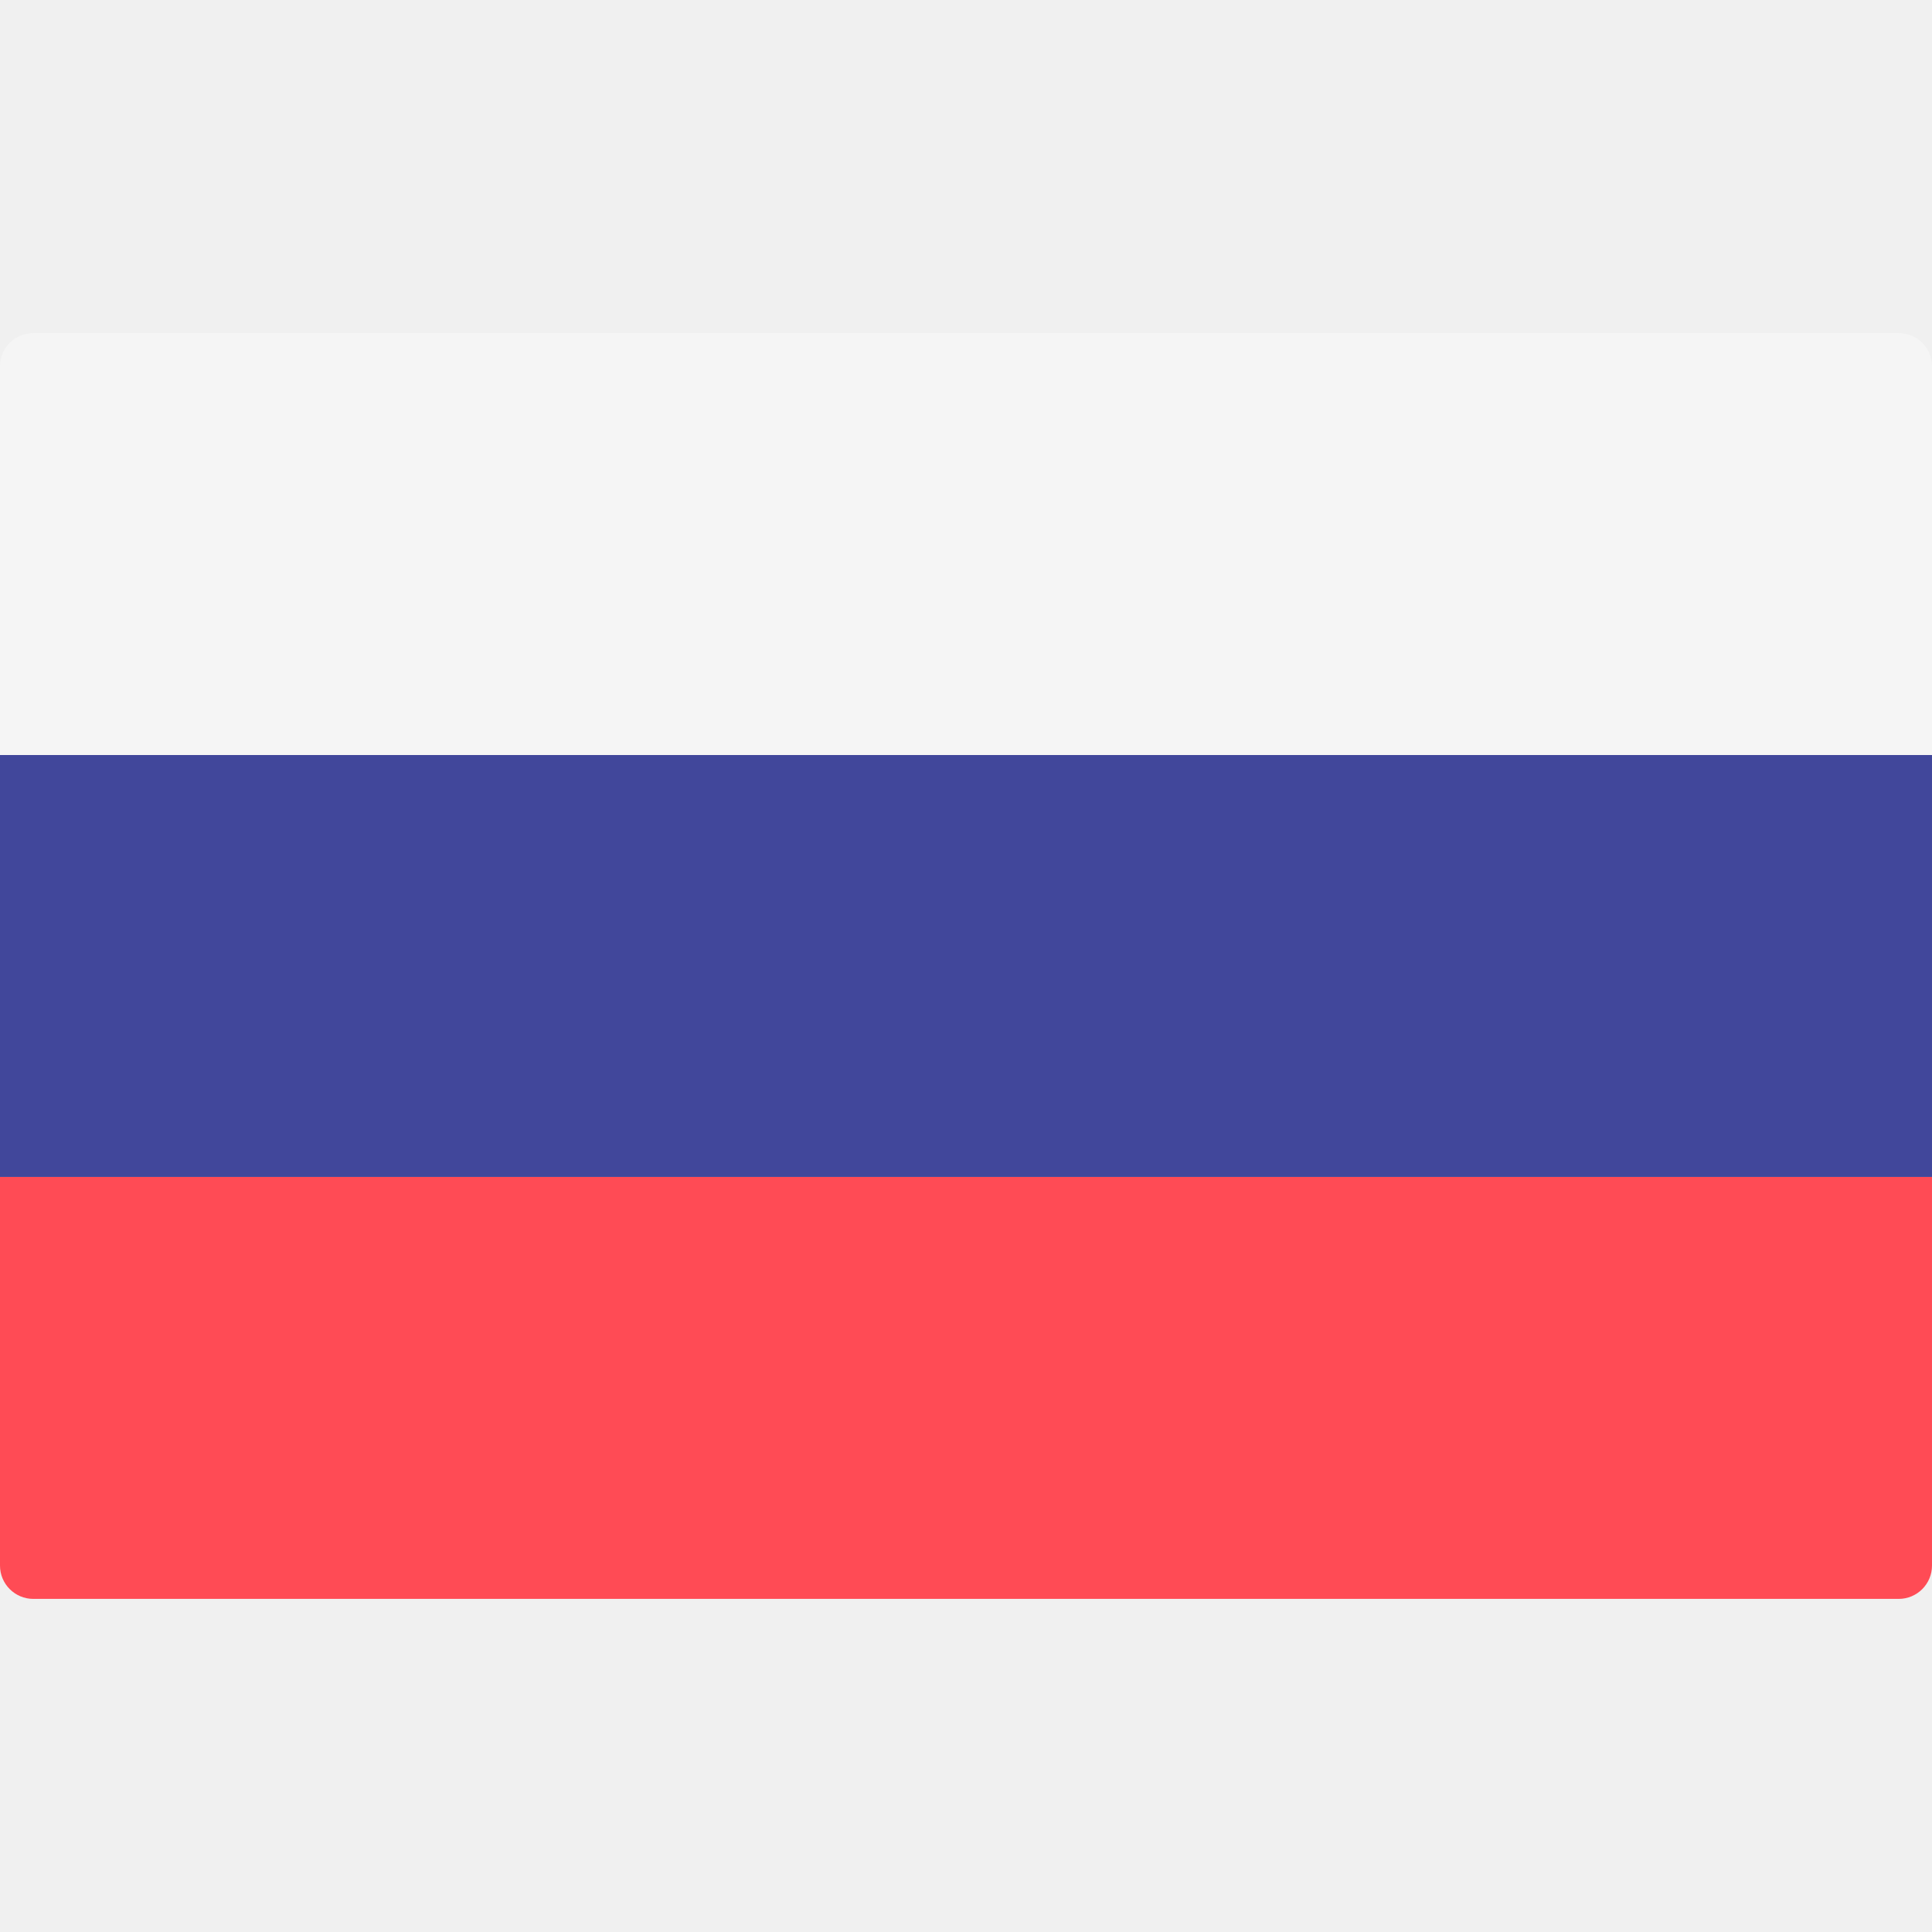
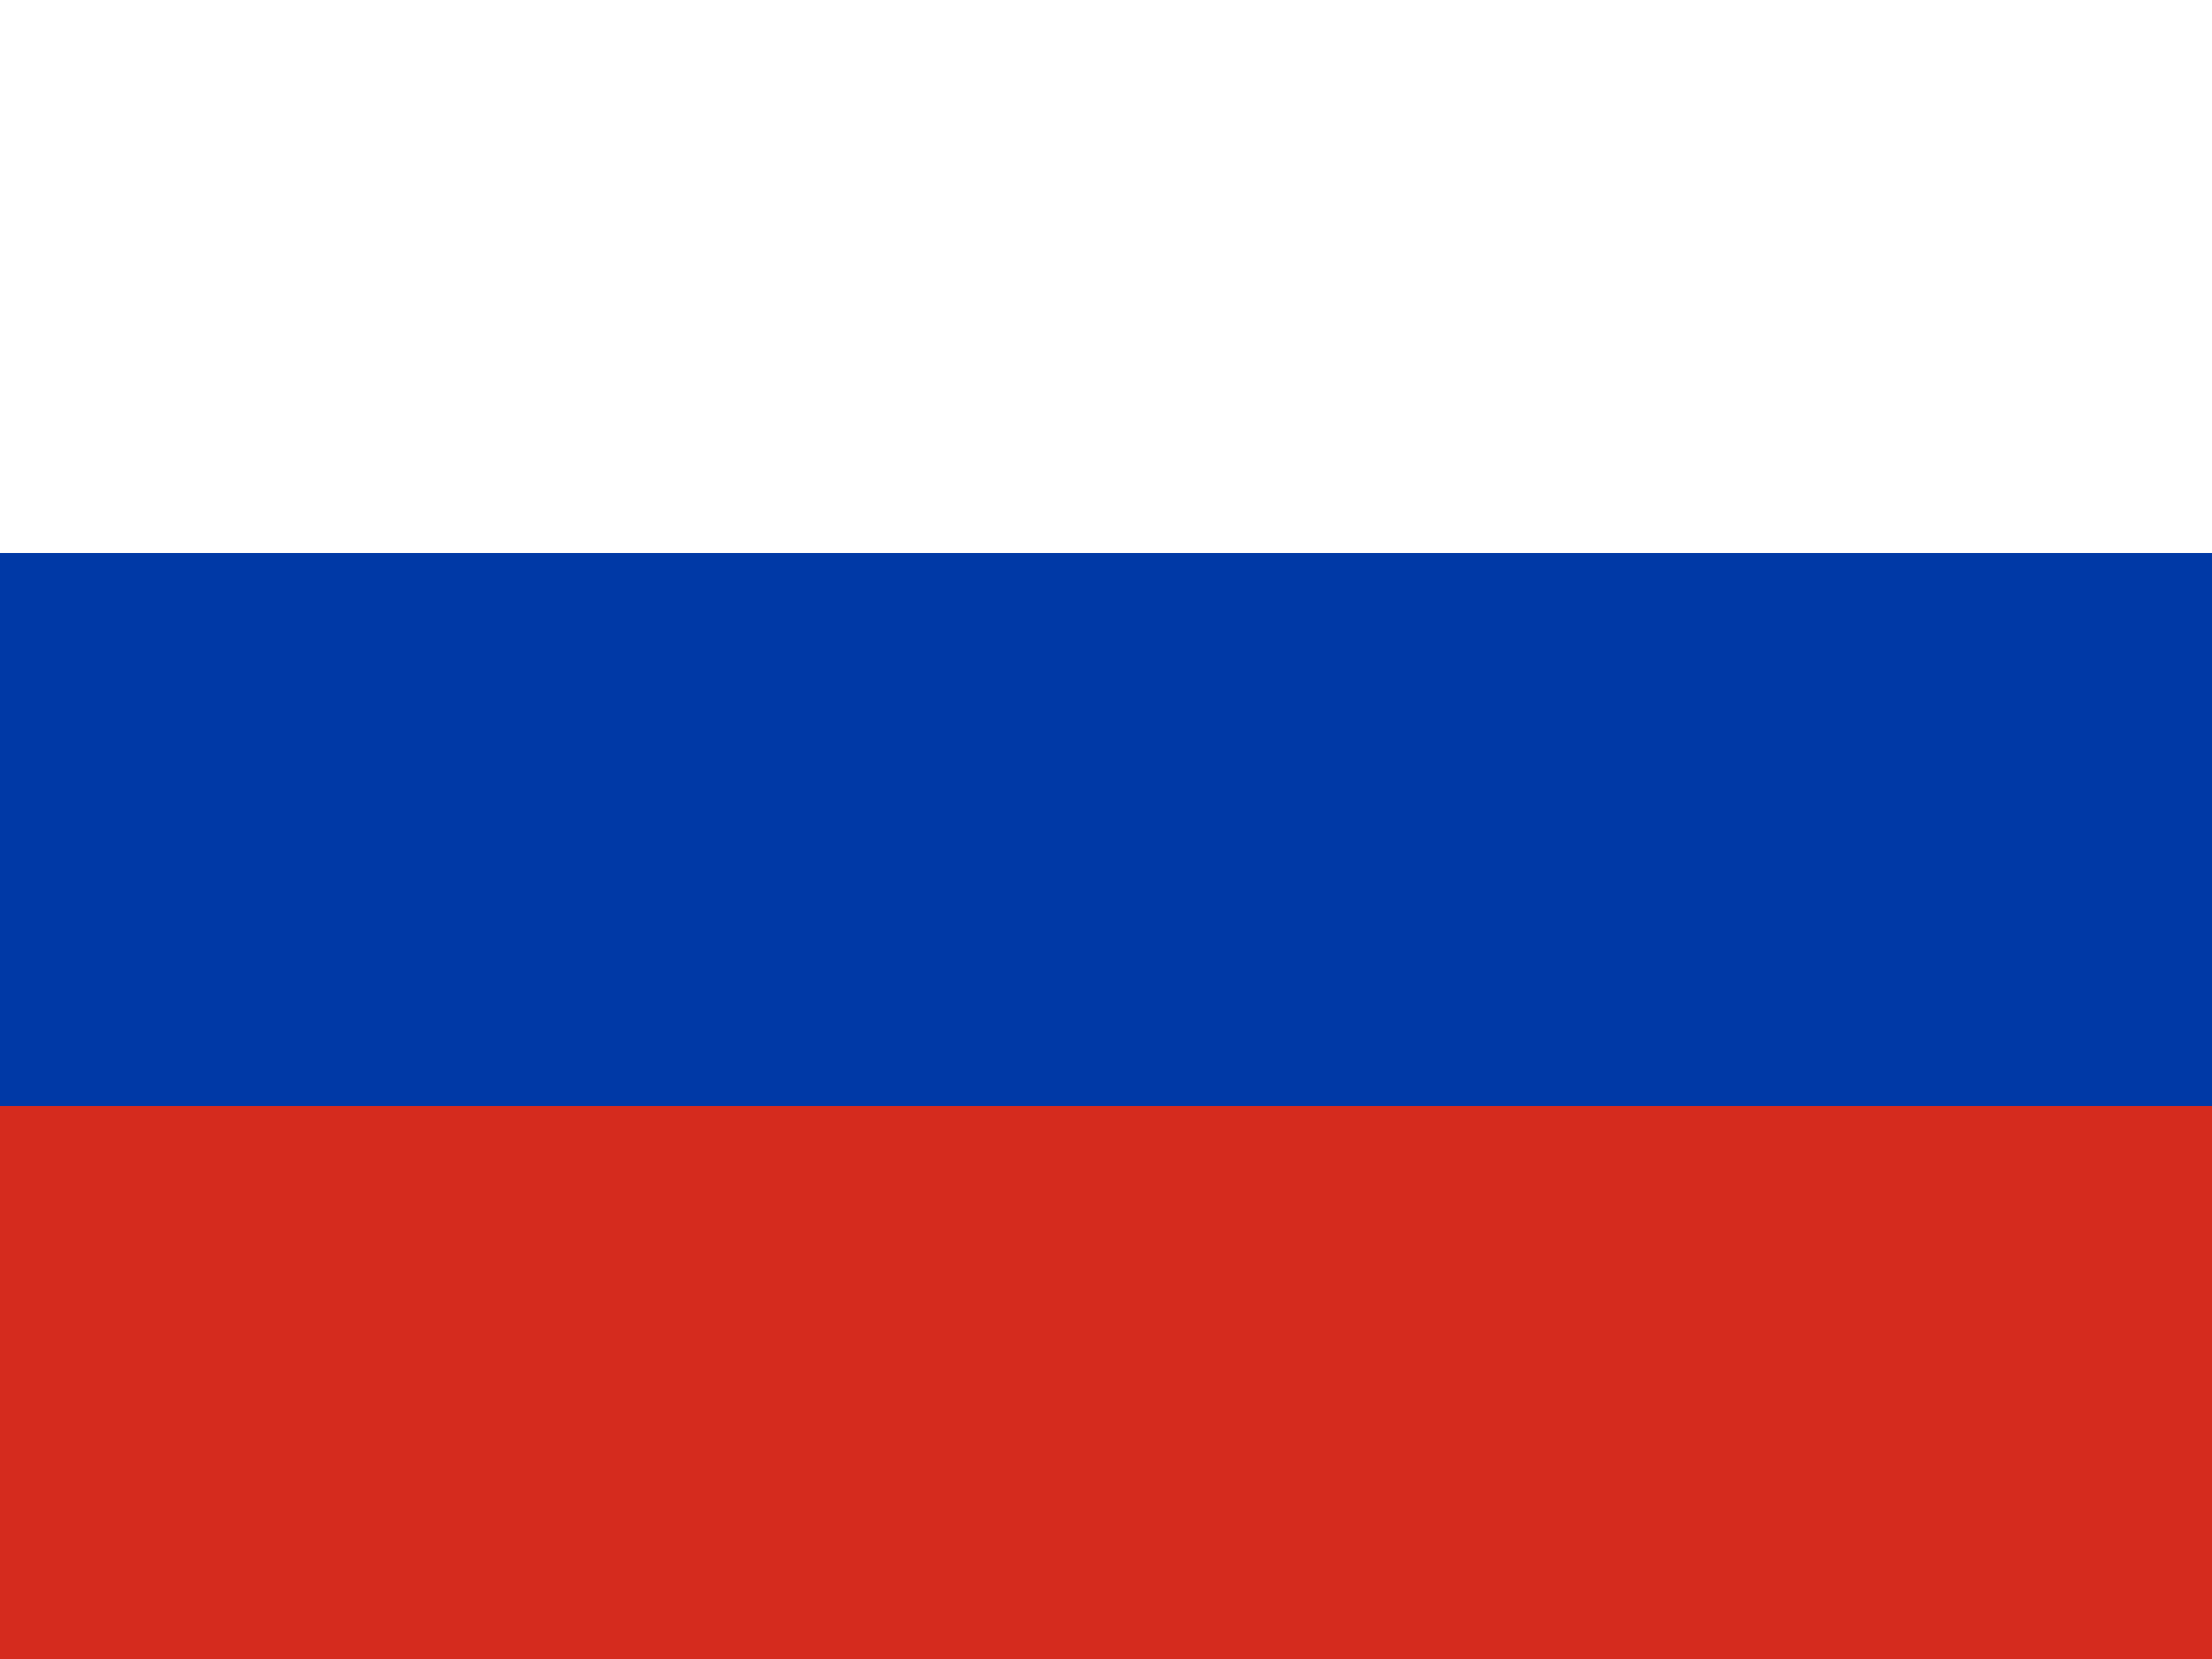
- <svg xmlns="http://www.w3.org/2000/svg" version="1.1" id="Layer_1" x="0px" y="0px" viewBox="0 0 512.001 512.001" style="enable-background:new 0 0 512.001 512.001;" xml:space="preserve">
-   <path style="fill:#F5F5F5;" d="M512,200.093H0V97.104c0-4.875,3.953-8.828,8.828-8.828h494.345c4.875,0,8.828,3.953,8.828,8.828  L512,200.093L512,200.093z" />
-   <path style="fill:#FF4B55;" d="M503.172,423.725H8.828c-4.875,0-8.828-3.953-8.828-8.828V311.909h512v102.988  C512,419.773,508.047,423.725,503.172,423.725z" />
-   <rect y="200.091" style="fill:#41479B;" width="512" height="111.81" />
-   <g>
- </g>
-   <g>
- </g>
-   <g>
- </g>
-   <g>
- </g>
-   <g>
- </g>
-   <g>
- </g>
-   <g>
- </g>
-   <g>
- </g>
-   <g>
- </g>
-   <g>
- </g>
-   <g>
- </g>
-   <g>
- </g>
-   <g>
- </g>
-   <g>
- </g>
-   <g>
- </g>
+ <svg xmlns="http://www.w3.org/2000/svg" id="flag-icons-ru" viewBox="0 0 640 480">
+   <g fill-rule="evenodd" stroke-width="1pt">
+     <path fill="#fff" d="M0 0h640v480H0z" />
+     <path fill="#0039a6" d="M0 160h640v320H0z" />
+     <path fill="#d52b1e" d="M0 320h640v160H0z" />
+   </g>
</svg>
